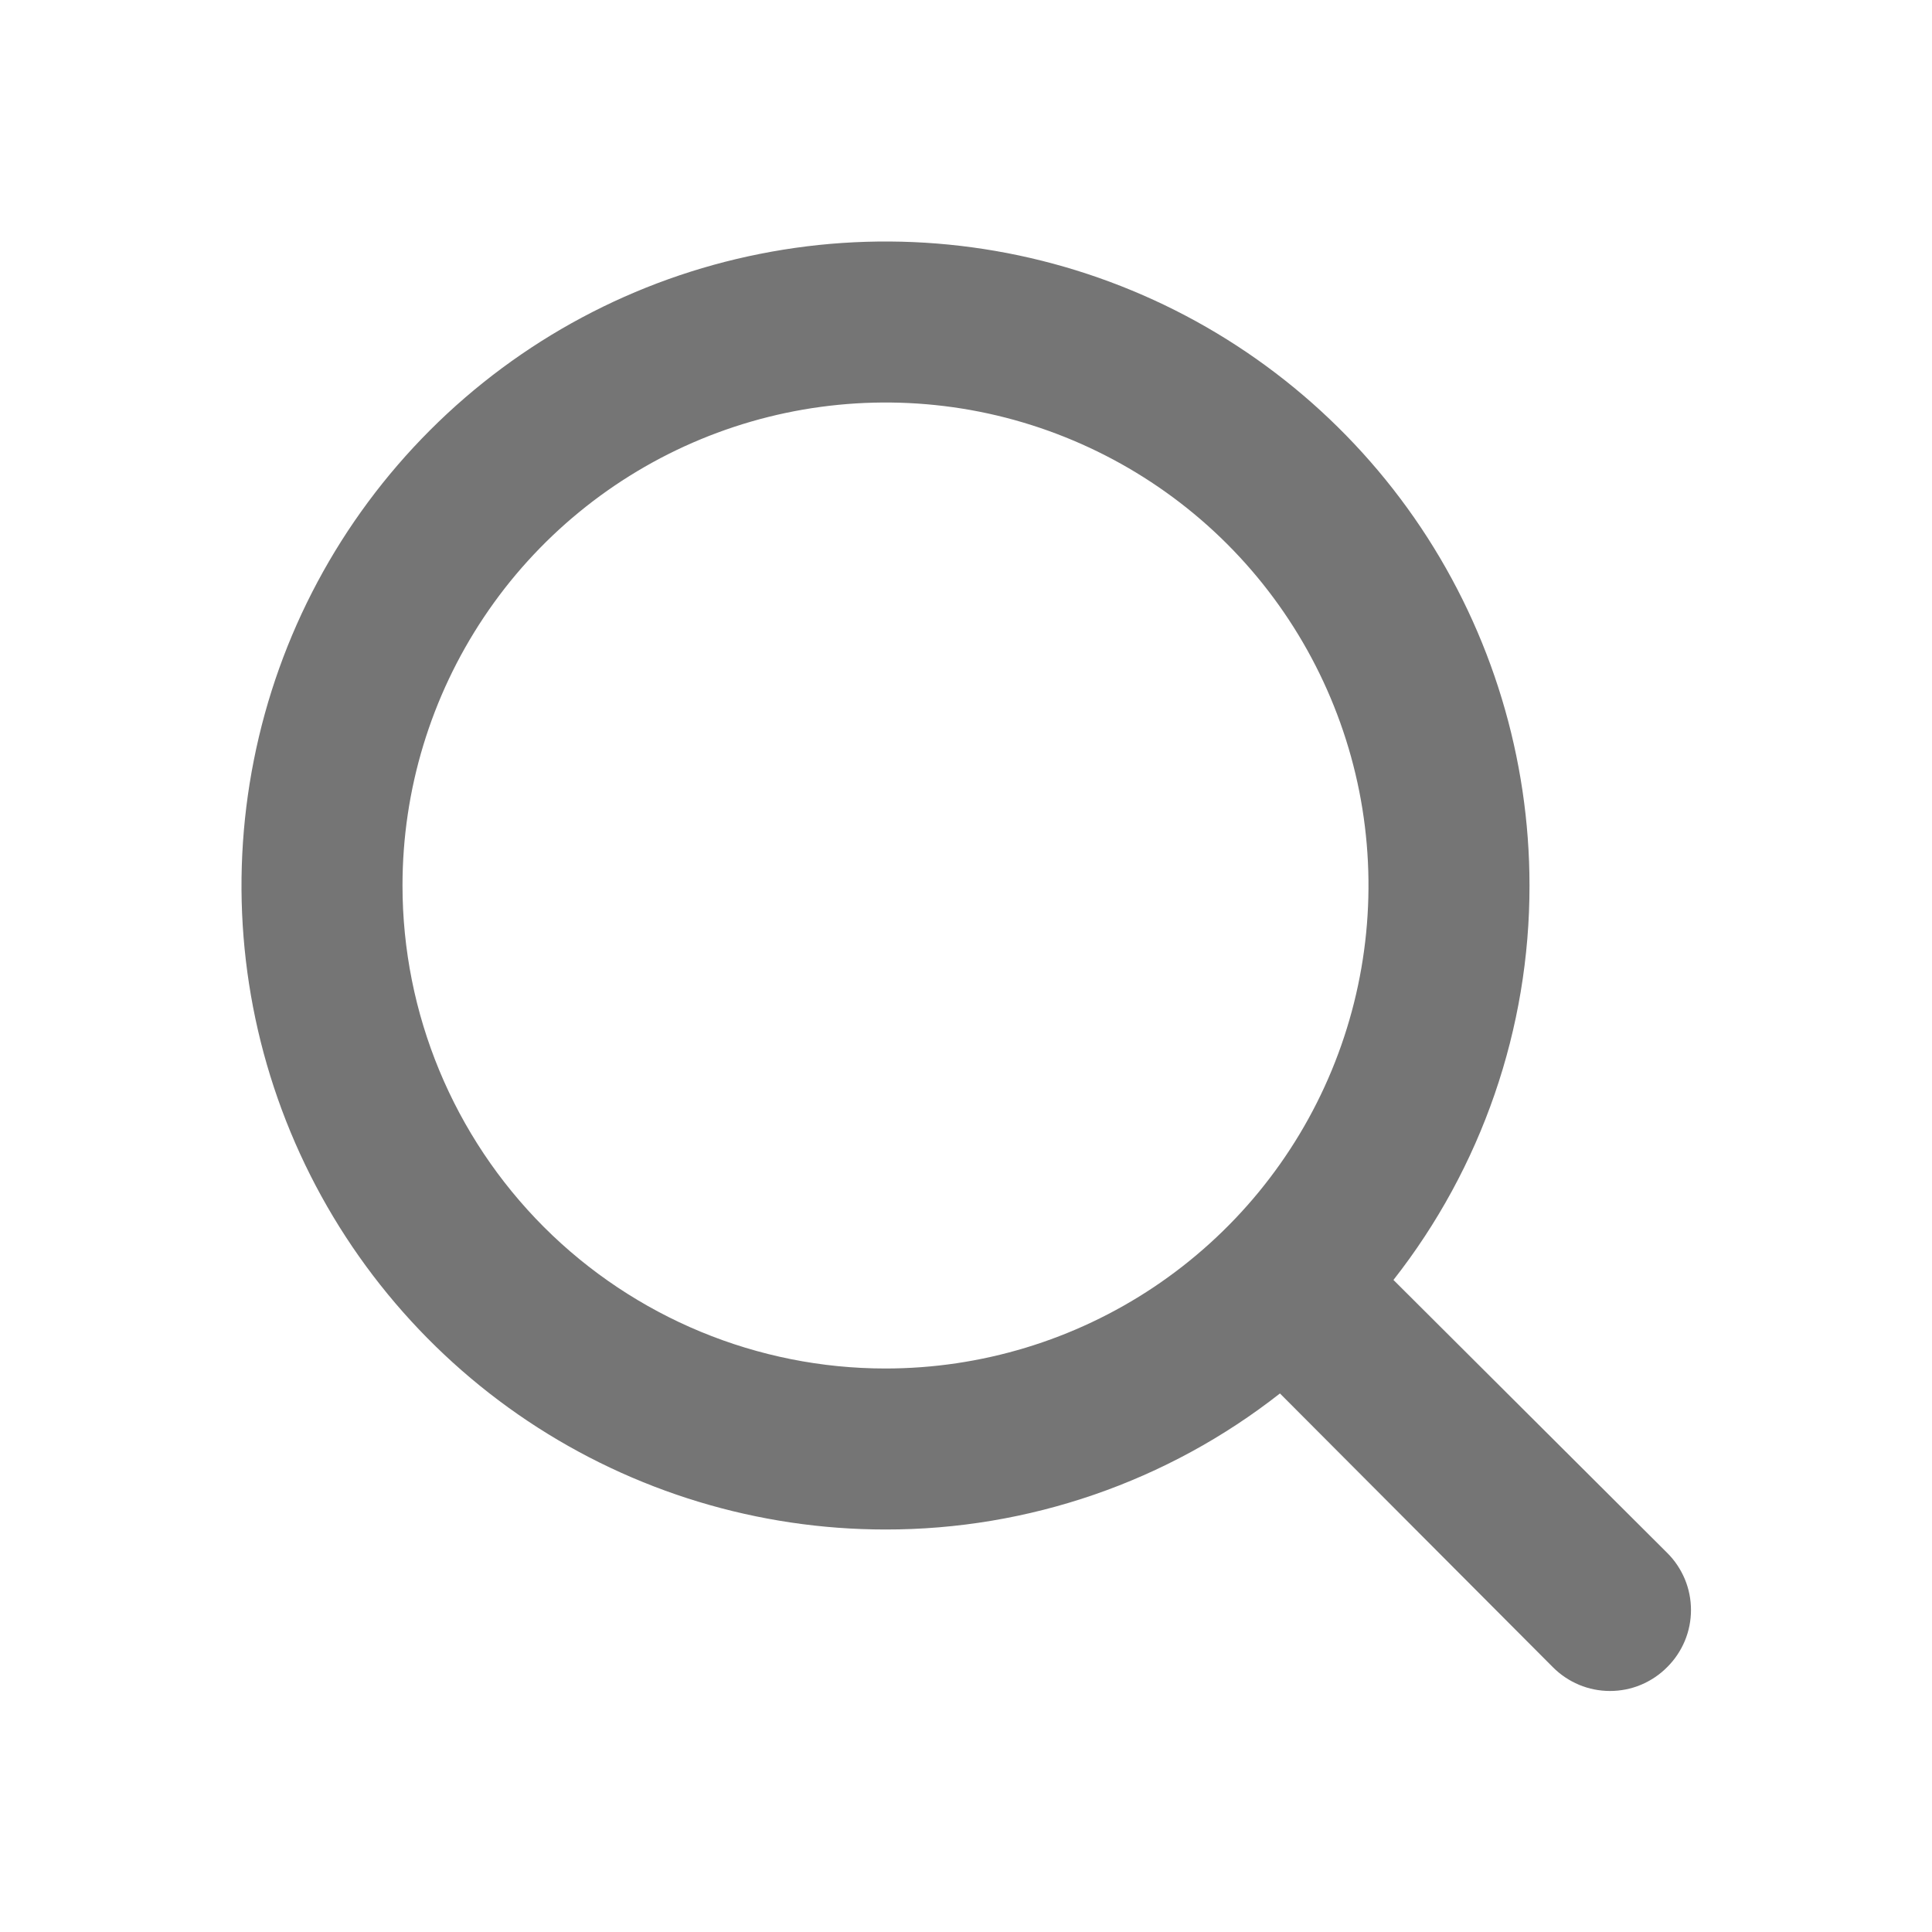
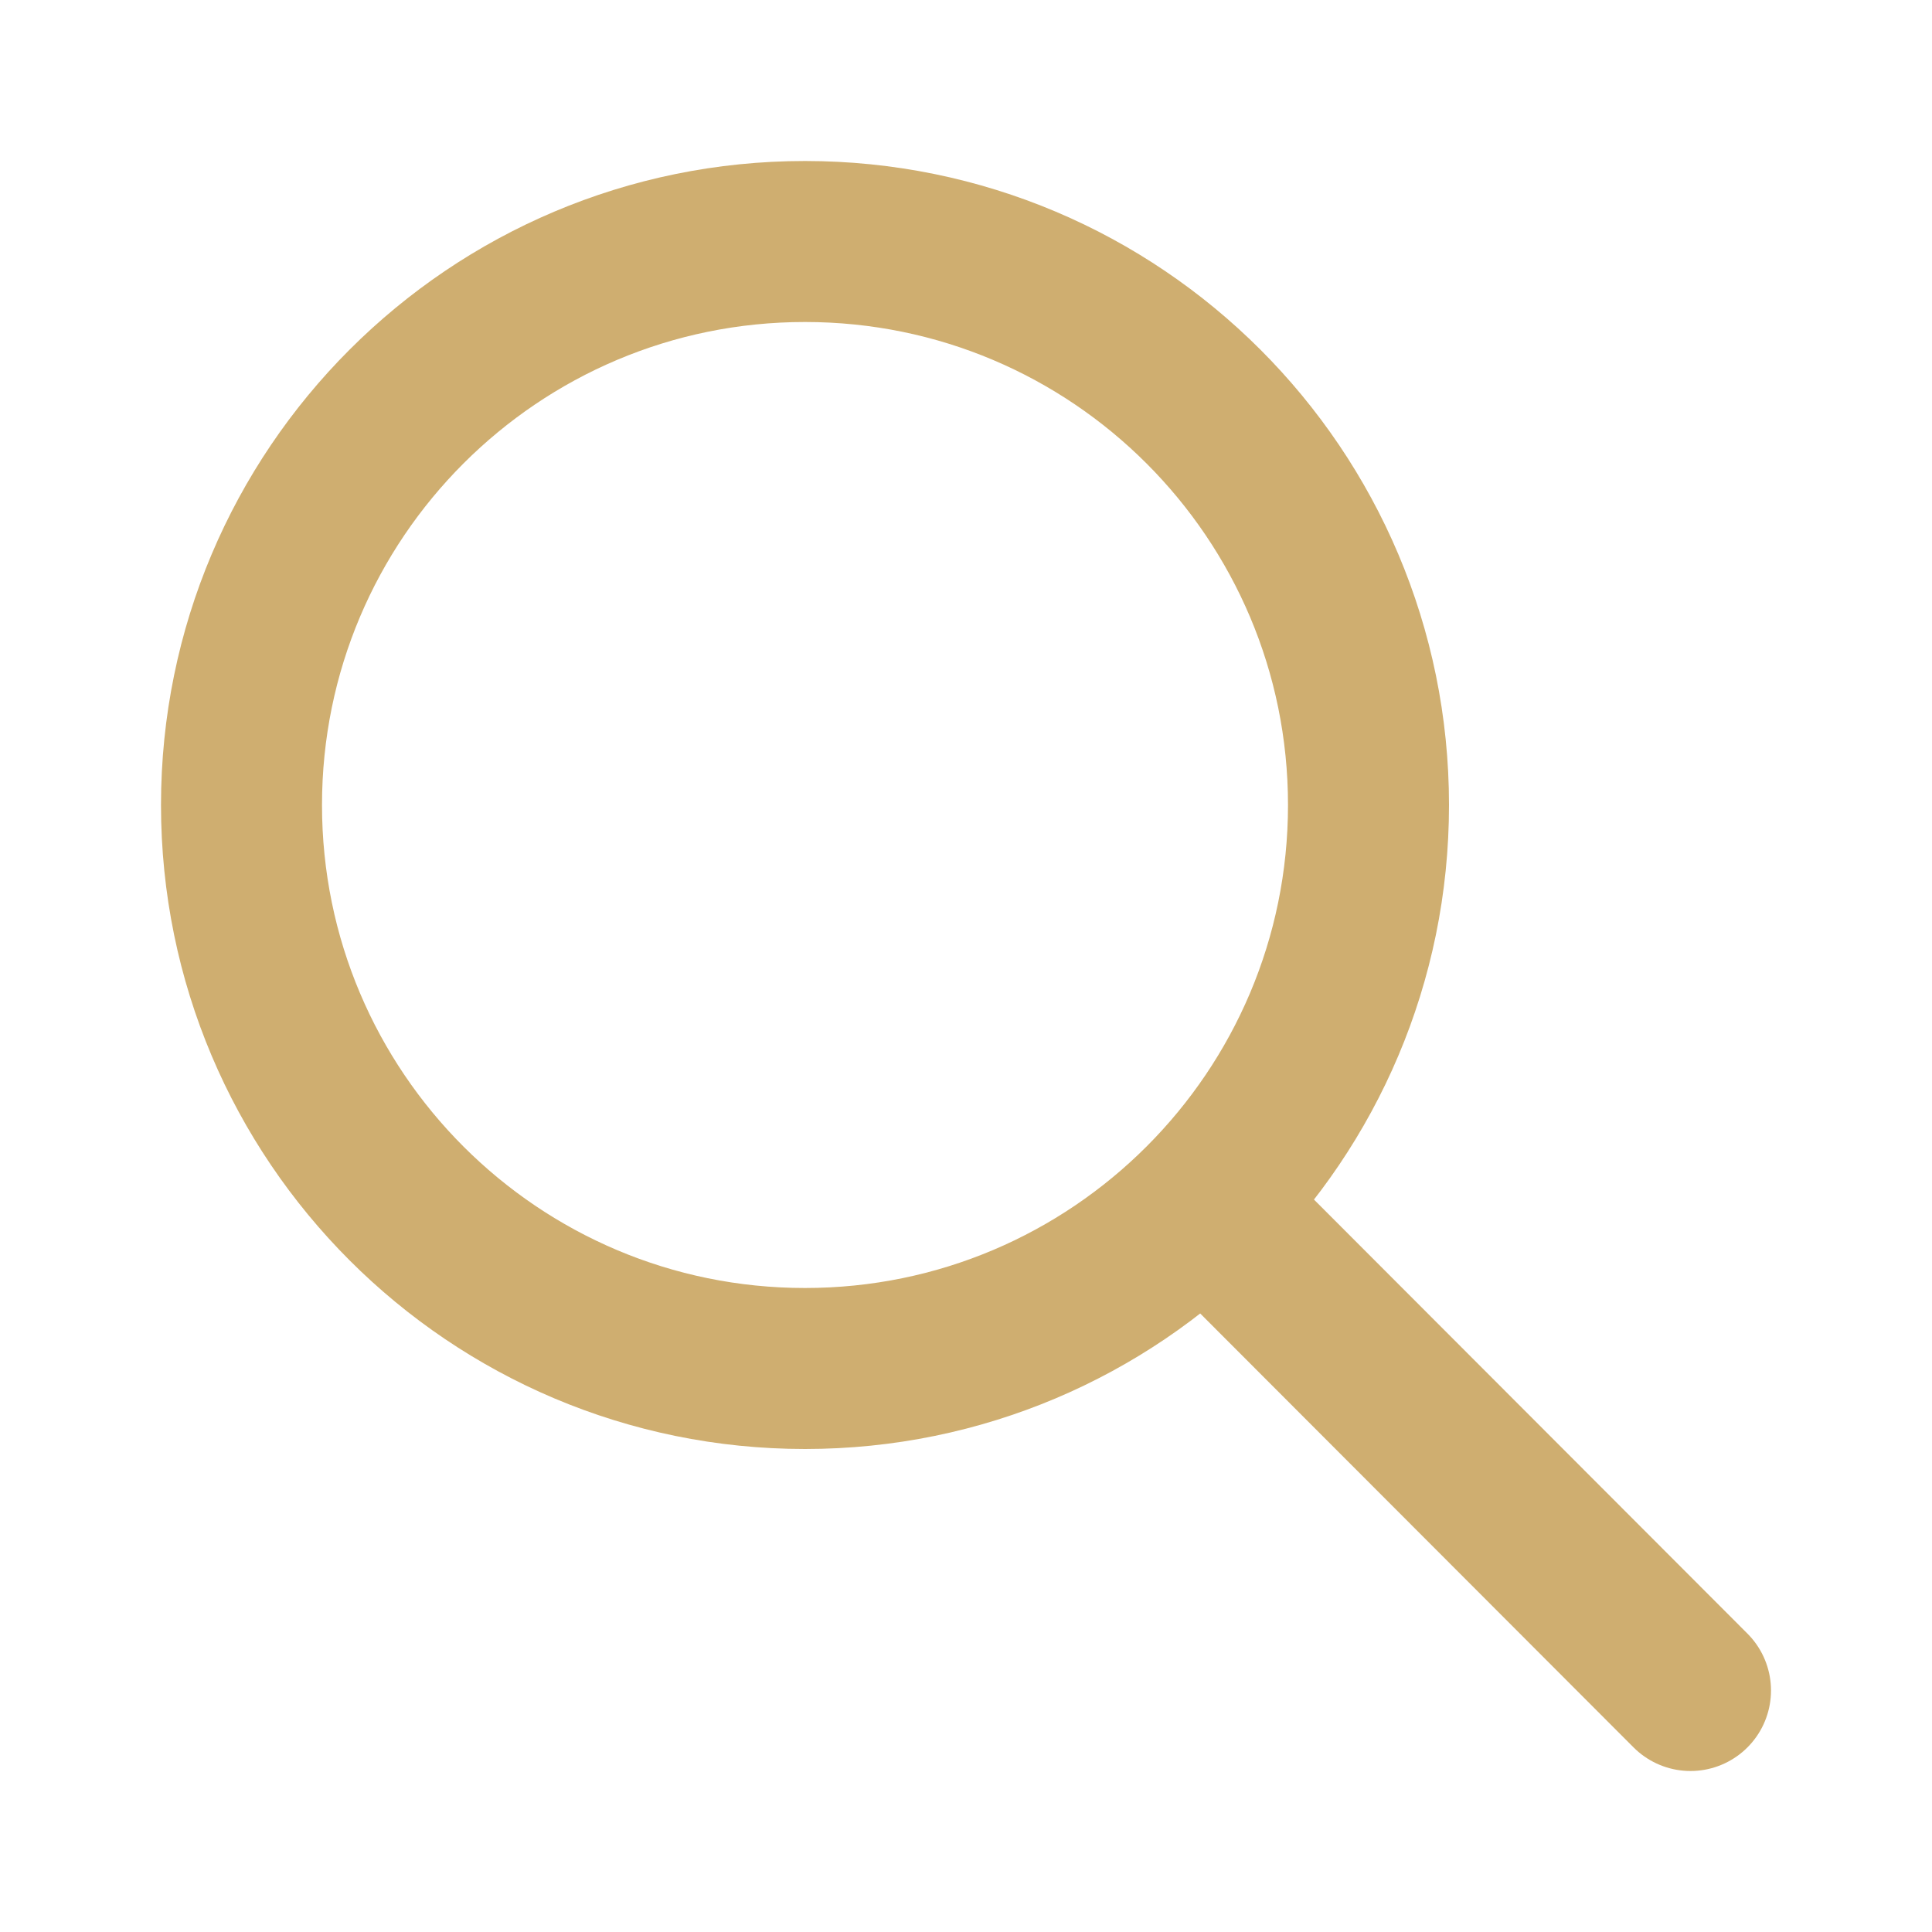
- <svg xmlns="http://www.w3.org/2000/svg" width="24" height="24" viewBox="0 0 24 24" fill="none">
-   <path d="M20.71 19.29L17.31 15.9C18.407 14.502 19.002 12.777 19 11C19 9.418 18.531 7.871 17.652 6.555C16.773 5.24 15.523 4.214 14.062 3.609C12.6 3.003 10.991 2.845 9.439 3.154C7.887 3.462 6.462 4.224 5.343 5.343C4.224 6.462 3.462 7.887 3.154 9.439C2.845 10.991 3.003 12.6 3.609 14.062C4.214 15.523 5.24 16.773 6.555 17.652C7.871 18.531 9.418 19 11 19C12.777 19.002 14.502 18.407 15.9 17.31L19.29 20.71C19.383 20.804 19.494 20.878 19.615 20.929C19.737 20.98 19.868 21.006 20 21.006C20.132 21.006 20.263 20.98 20.385 20.929C20.506 20.878 20.617 20.804 20.71 20.71C20.804 20.617 20.878 20.506 20.929 20.385C20.98 20.263 21.006 20.132 21.006 20C21.006 19.868 20.98 19.737 20.929 19.615C20.878 19.494 20.804 19.383 20.71 19.29ZM5 11C5 9.813 5.352 8.653 6.011 7.667C6.67 6.68 7.608 5.911 8.704 5.457C9.8 5.003 11.007 4.884 12.171 5.115C13.334 5.347 14.403 5.918 15.243 6.757C16.082 7.596 16.653 8.666 16.885 9.829C17.116 10.993 16.997 12.2 16.543 13.296C16.089 14.393 15.32 15.329 14.333 15.989C13.347 16.648 12.187 17 11 17C9.409 17 7.883 16.368 6.757 15.243C5.632 14.117 5 12.591 5 11Z" fill="#757575" />
+ <svg xmlns="http://www.w3.org/2000/svg" width="800px" height="800px" viewBox="0 0 24 24" fill="none">
+   <g id="SVGRepo_bgCarrier" stroke-width="0" />
+   <g id="SVGRepo_tracerCarrier" stroke-linecap="round" stroke-linejoin="round" />
+   <g id="SVGRepo_iconCarrier">
+     <path d="M14.954 14.946L21 21M17 10C17 13.866 13.866 17 10 17C6.134 17 3 13.866 3 10C3 6.134 6.134 3 10 3C13.866 3 17 6.134 17 10Z" stroke="#cfae70" stroke-width="2" stroke-linecap="round" stroke-linejoin="round" />
+   </g>
</svg>
